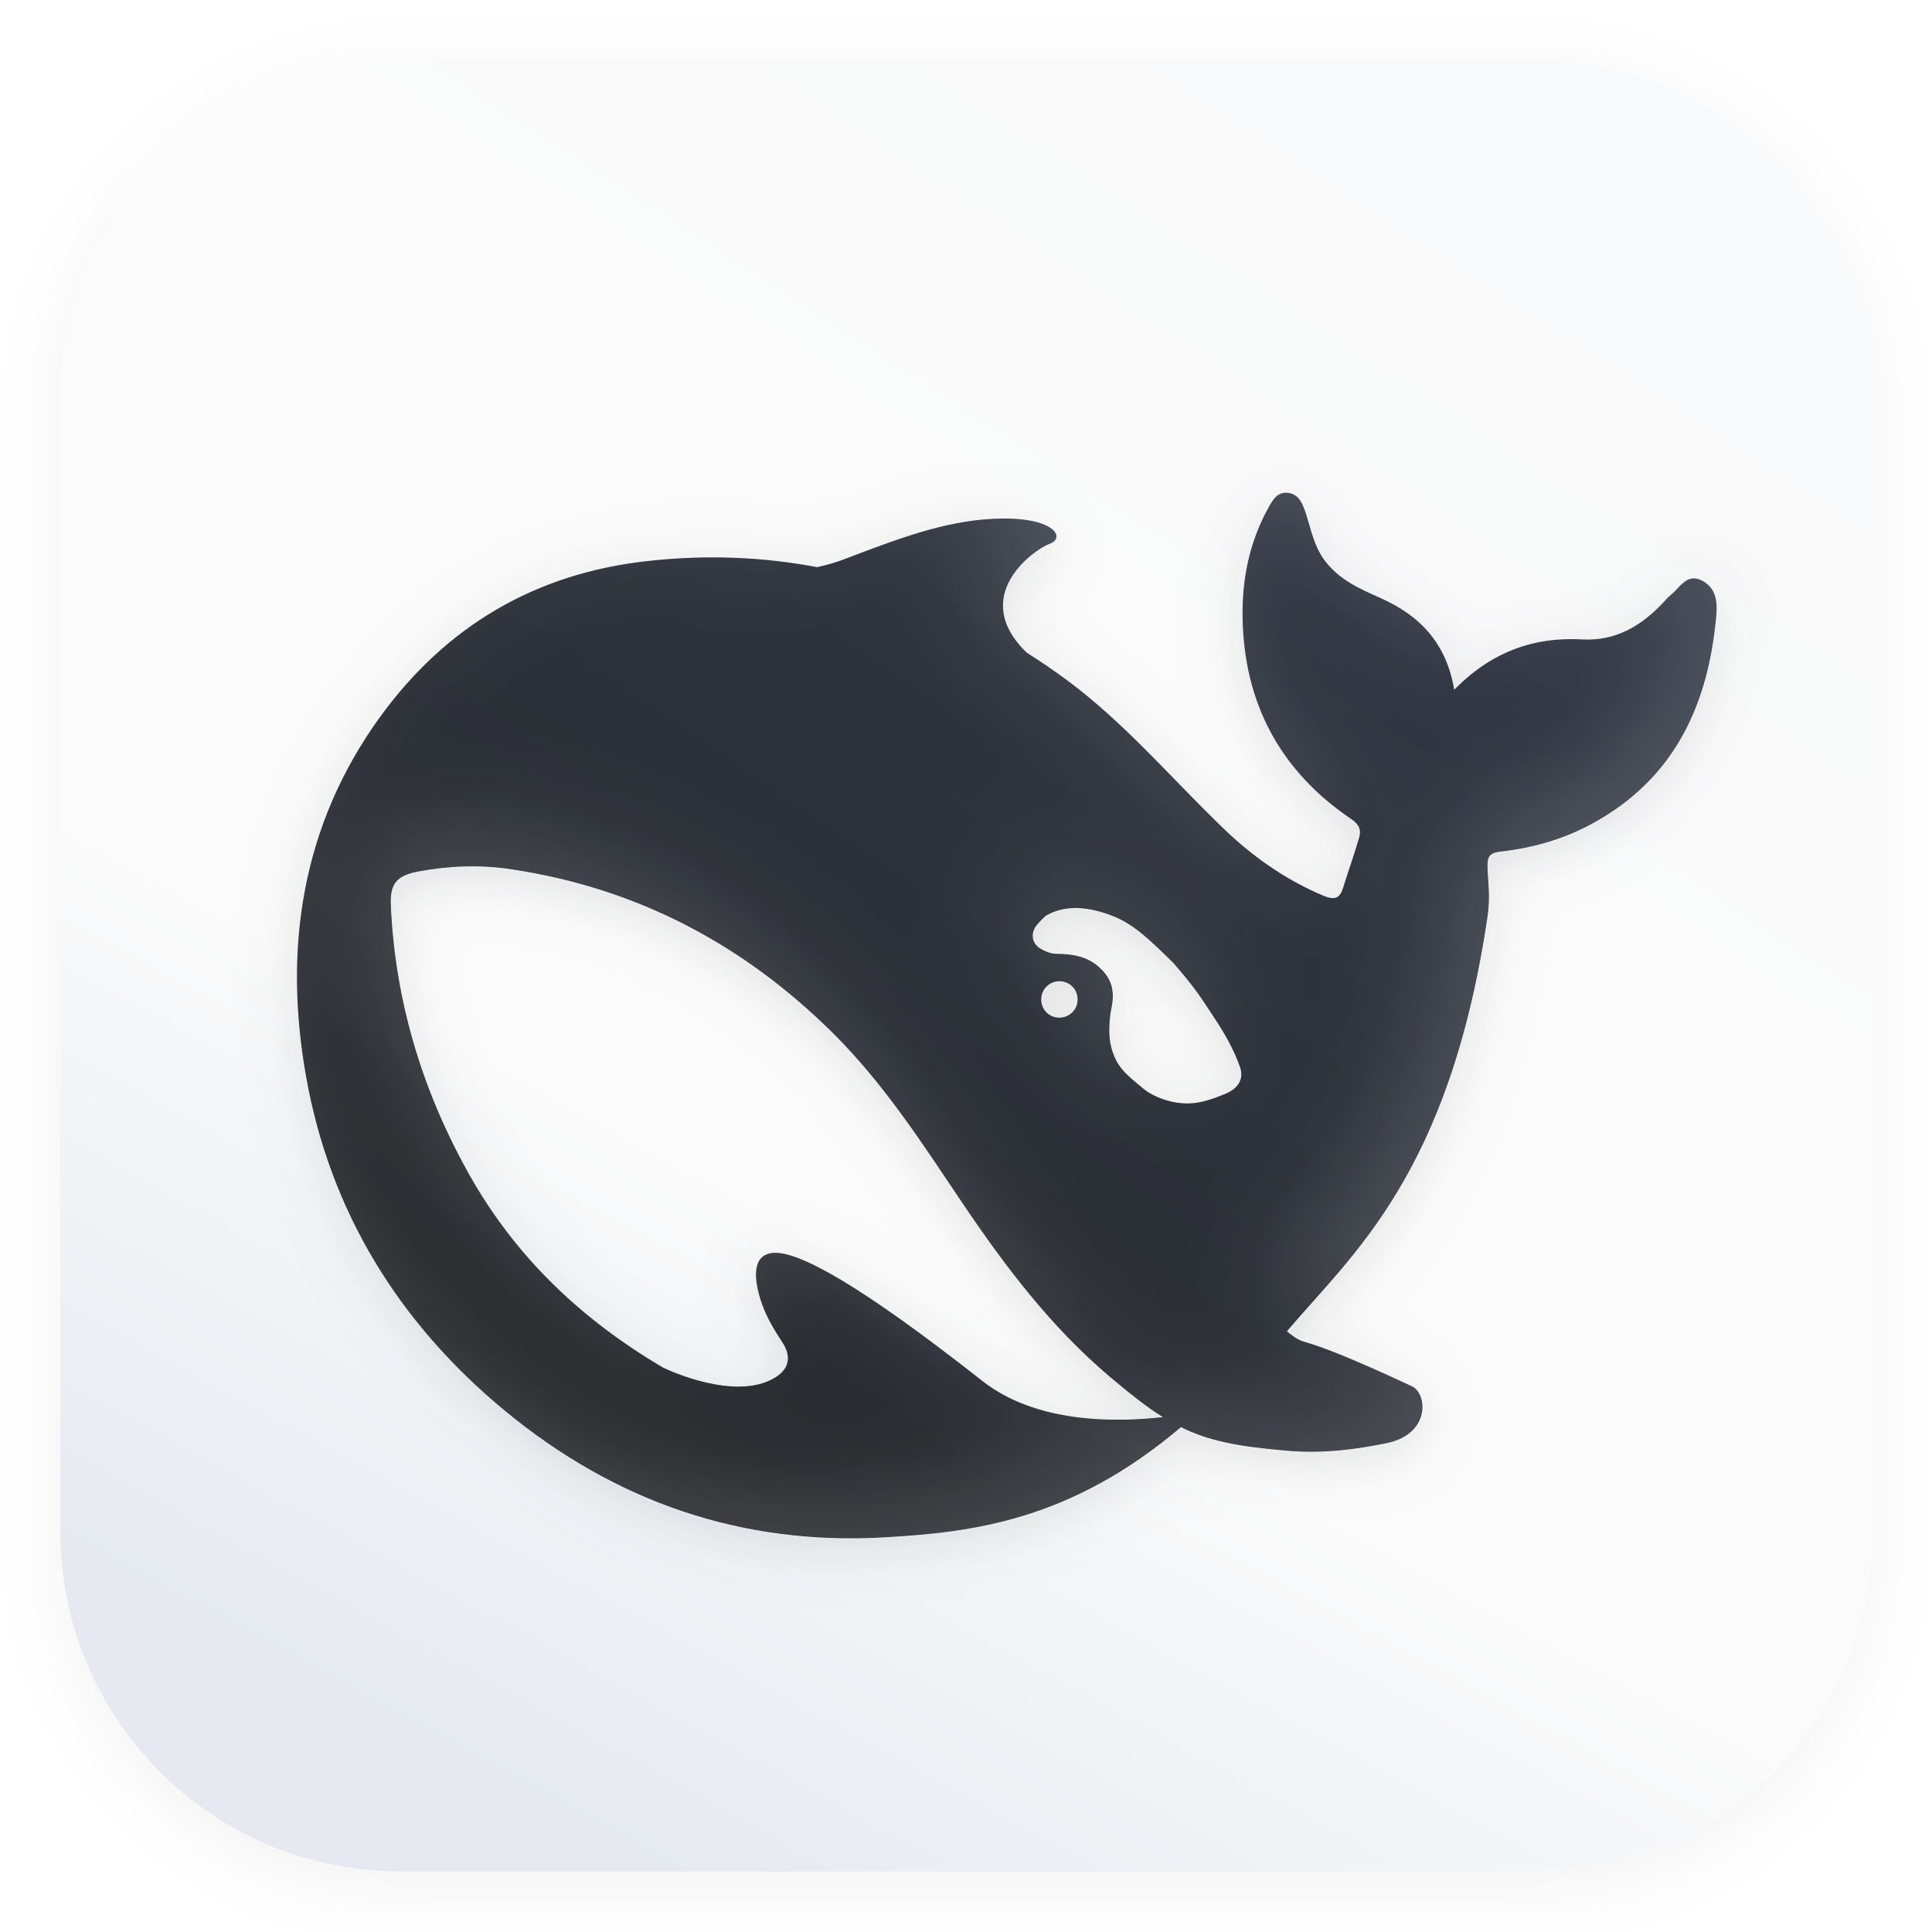
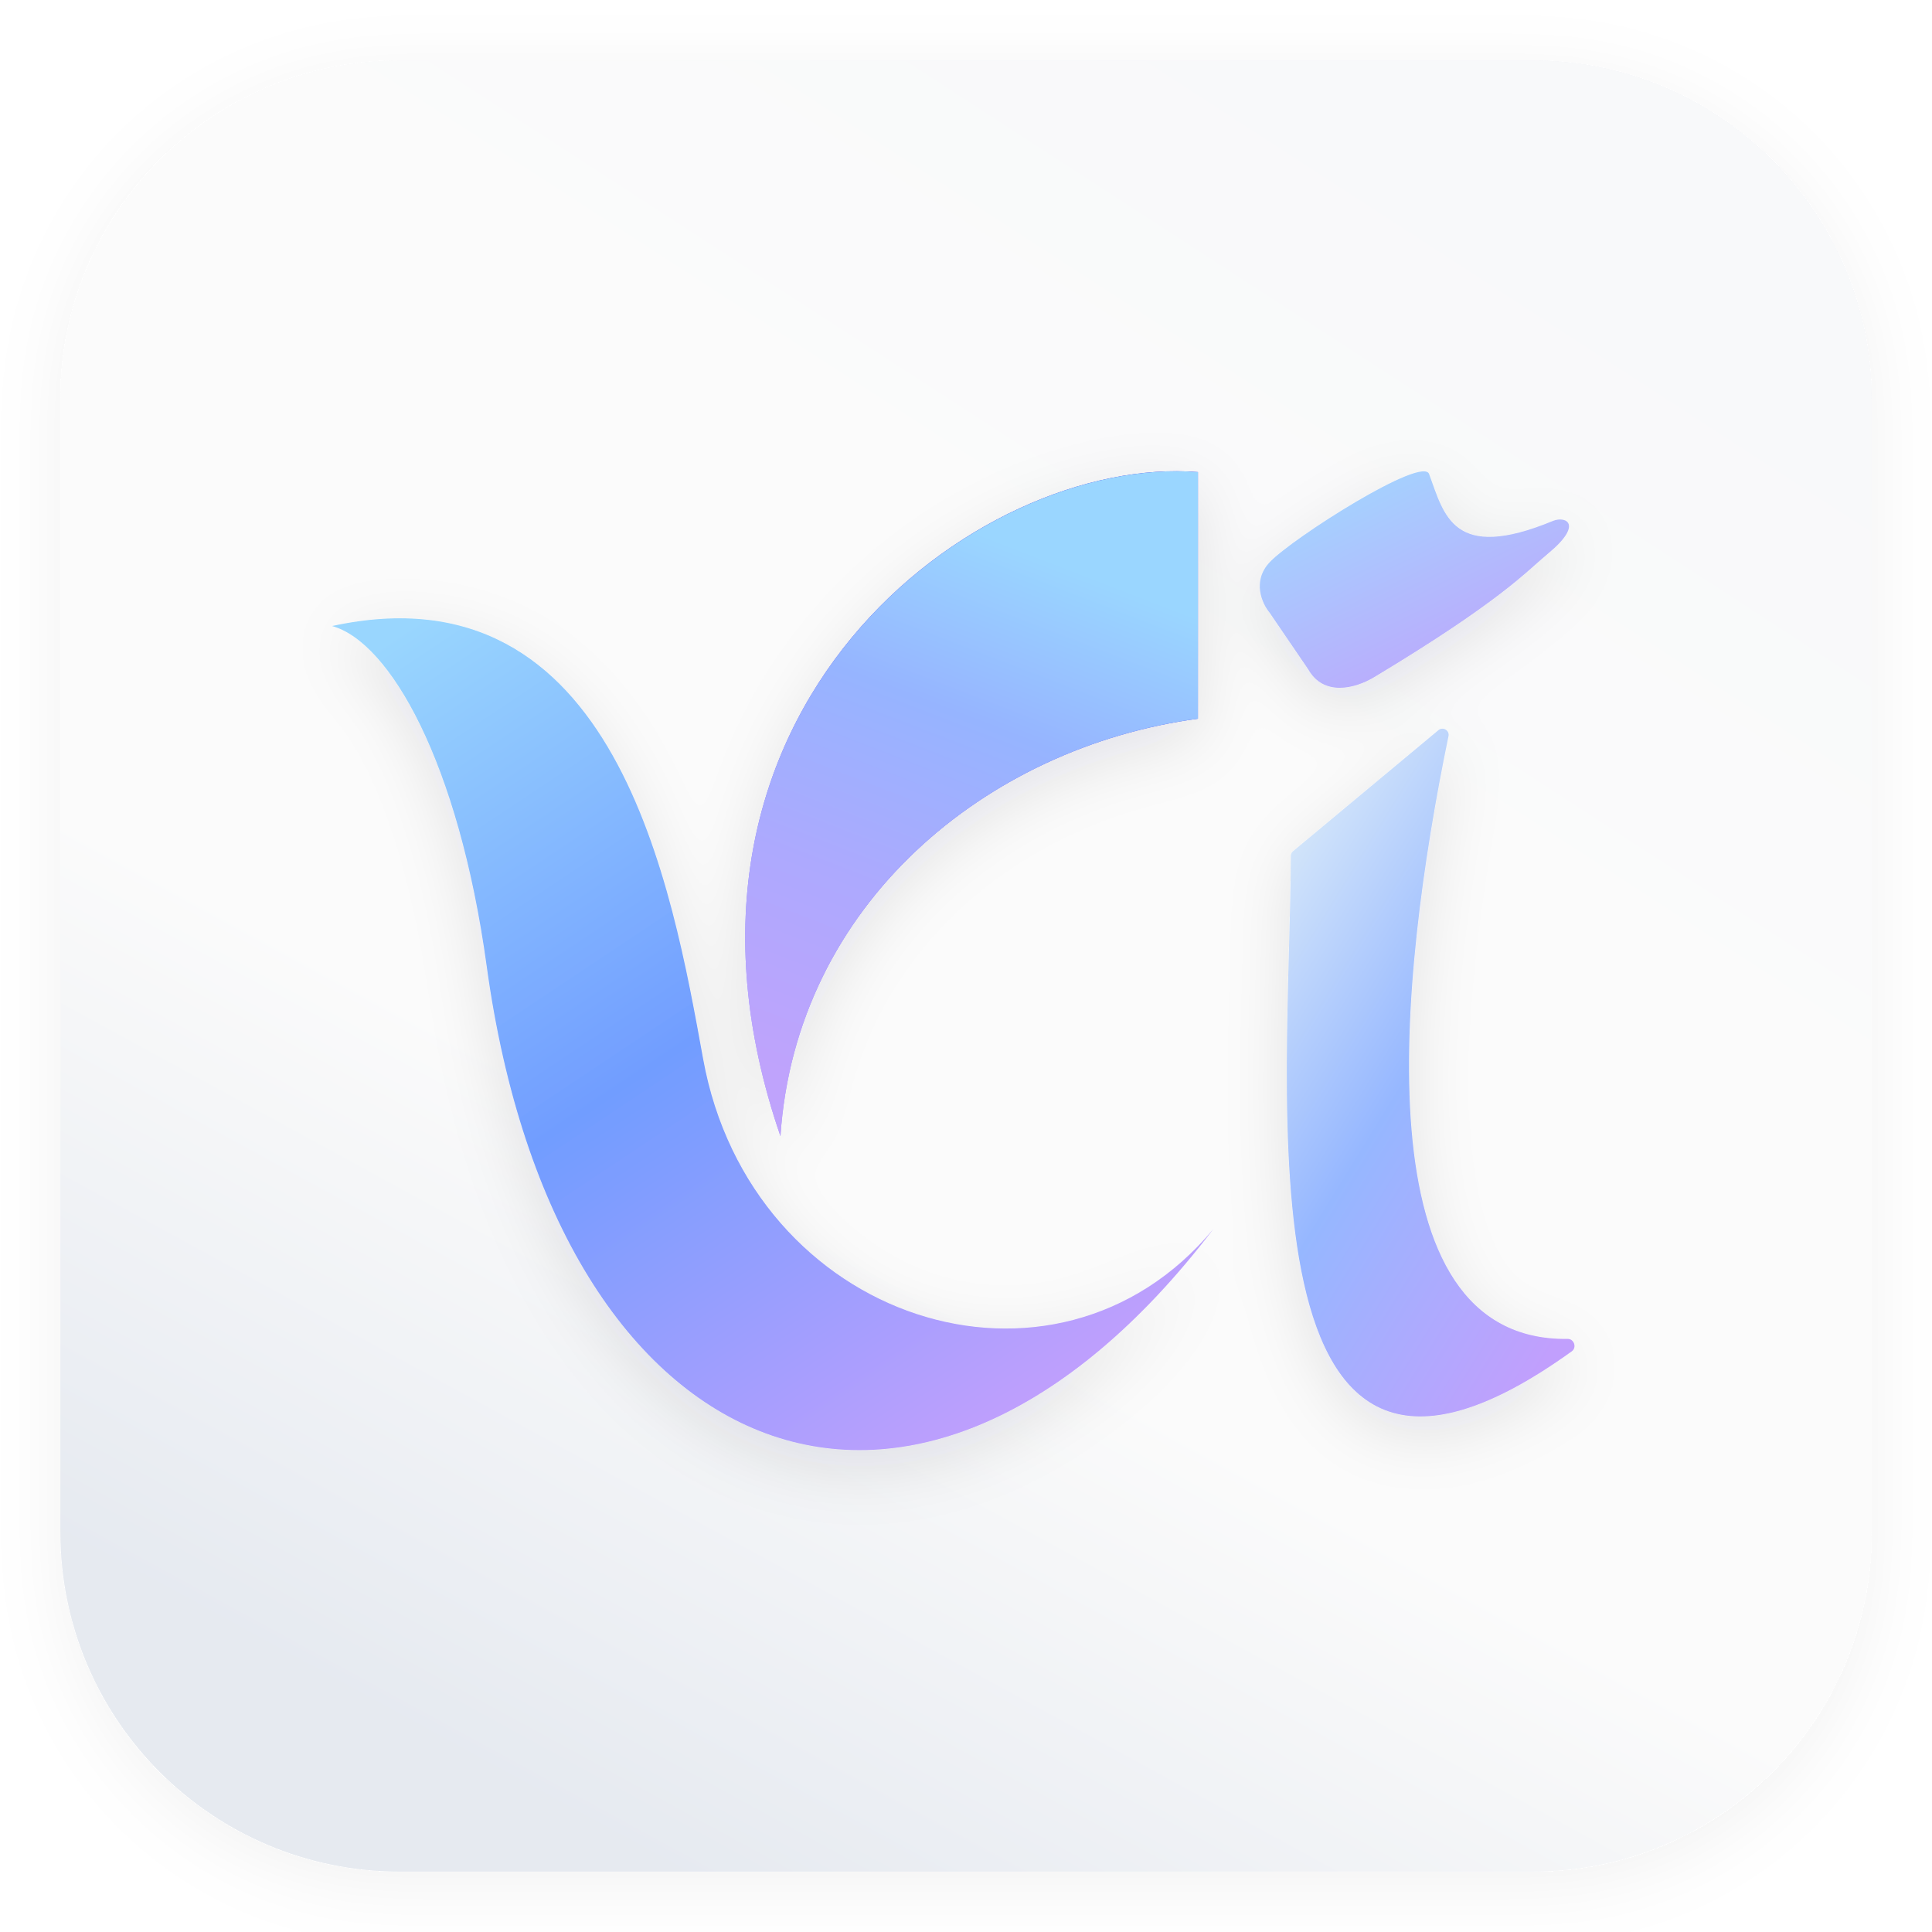
<svg xmlns="http://www.w3.org/2000/svg" width="1024" height="1024" viewBox="0 0 1024 1024" fill="none">
  <g transform="translate(32 32) scale(0.9375) translate(-40 -32)">
    <g filter="url(#filter0_d_1637_371)">
      <rect rx="192" width="1024" height="1024" transform="translate(40 32)" fill="#FBFBFB" />
      <rect rx="192" width="1024" height="1024" transform="translate(40 32)" fill="url(#paint0_linear_1637_371)" fill-opacity="0.4" />
      <rect rx="192" width="1024" height="1024" transform="translate(40 32)" fill="url(#paint1_linear_1637_371)" fill-opacity="0.8" />
      <g id="tray-glyph" filter="url(#filter1_ddi_1637_371)">
-         <path d="M968.002 326.025C959.5 321.85 955.842 329.804 950.865 333.835C949.162 335.143 947.722 336.834 946.283 338.393C933.859 351.673 919.336 360.407 900.376 359.363C872.649 357.804 848.963 366.525 828.035 387.759C823.586 361.583 808.812 345.951 786.313 335.936C774.536 330.729 762.64 325.51 754.401 314.186C748.645 306.112 747.074 297.127 744.195 288.274C742.36 282.936 740.538 277.465 734.385 276.554C727.718 275.51 725.103 281.112 722.476 285.803C712.006 304.95 707.952 326.039 708.349 347.405C709.26 395.463 729.54 433.742 769.823 460.962C774.404 464.094 775.579 467.212 774.14 471.771C771.394 481.153 768.119 490.257 765.241 499.639C763.406 505.624 760.66 506.933 754.256 504.329C732.154 495.08 713.049 481.417 696.175 464.874C667.524 437.138 641.633 406.536 609.325 382.566C601.733 376.964 594.154 371.758 586.298 366.802C553.33 334.773 590.616 308.464 599.251 305.333C608.282 302.082 602.393 290.877 573.214 291.009C544.048 291.141 517.364 300.906 483.353 313.935C478.389 315.891 473.147 317.318 467.786 318.494C436.917 312.64 404.873 311.332 371.377 315.111C308.332 322.141 257.975 351.964 220.953 402.876C176.471 464.081 166.014 533.624 178.835 606.153C192.302 682.594 231.291 745.887 291.194 795.372C353.328 846.68 424.876 871.813 506.498 866.99C556.076 864.122 611.279 857.489 673.532 804.74C689.23 812.55 705.708 815.681 733.052 818.02C754.111 819.976 774.391 816.976 790.076 813.726C814.674 808.519 812.971 785.726 804.072 781.564C731.995 747.962 747.826 761.638 733.435 750.565C770.06 707.198 825.263 662.139 846.85 516.156C848.553 504.567 847.114 497.273 846.85 487.892C846.718 482.157 848.025 479.95 854.574 479.303C872.623 477.215 890.156 472.273 906.238 463.42C952.938 437.892 971.765 395.965 976.215 345.7C976.875 338.01 976.083 330.069 967.976 326.039L968.002 326.025ZM561.067 778.432C491.222 723.477 457.343 705.374 443.347 706.154C430.263 706.933 432.626 721.918 435.505 731.682C438.515 741.315 442.436 747.962 447.929 756.418C451.718 762.021 454.346 770.345 444.14 776.609C421.641 790.549 382.533 771.918 380.698 771.006C335.174 744.182 297.109 708.757 270.293 660.316C244.389 613.698 229.35 563.685 226.868 510.302C226.208 497.406 230.01 492.847 242.831 490.508C259.704 487.376 277.106 486.729 293.98 489.2C365.264 499.625 425.959 531.523 476.844 582.052C505.878 610.831 527.861 645.213 550.491 678.815C574.561 714.492 600.452 748.49 633.42 776.358C645.066 786.122 654.348 793.548 663.247 799.019C636.431 802.018 591.698 802.666 561.08 778.445L561.067 778.432ZM594.55 562.905C594.55 557.171 599.132 552.625 604.888 552.625C606.195 552.625 607.371 552.876 608.414 553.273C609.853 553.801 611.16 554.581 612.203 555.744C614.038 557.567 615.081 560.17 615.081 562.905C615.081 568.64 610.5 573.185 604.743 573.185C598.987 573.185 594.537 568.627 594.537 562.905H594.55ZM698.539 616.301C691.871 619.037 685.19 621.375 678.787 621.64C668.845 622.155 657.992 618.125 652.103 613.17C642.953 605.479 636.404 601.185 633.658 587.773C632.483 582.039 633.13 573.185 634.186 568.111C636.536 557.171 633.922 550.141 626.212 543.759C619.927 538.553 611.952 537.112 603.185 537.112C599.911 537.112 596.914 535.685 594.682 534.509C591.025 532.686 588.015 528.127 590.893 522.525C591.804 520.701 596.254 516.275 597.297 515.495C609.206 508.716 622.937 510.936 635.625 516.01C647.403 520.833 656.288 529.686 669.109 542.186C682.193 557.289 684.543 561.465 692.003 572.789C697.892 581.642 703.252 590.759 706.909 601.185C709.128 607.699 706.249 613.038 698.539 616.288V616.301Z" fill="url(#paint2_linear_1637_371)" fill-opacity="0.9" />
+         <g transform="translate(552 544) scale(17.4829) translate(-20.5 -16)">
+           <path d="M5 16.006C4.093 9.399 1.862 5.52 0 5.006C9.2 3.006 11 13.505 12 19.005C13.546 27.506 23.379 30.672 28.5 24.504C19 36.974 7.264 32.506 5 16.006Z" fill="url(#fyh-mark-0)" />
+           <path d="M14.5 21.504C9.758 7.717 20.886 -0.544 28 0.028V8.004C21.17 8.923 15 14.004 14.5 21.504Z" fill="url(#fyh-mark-1)" />
+           <path d="M14.5 21.504C9.758 7.717 20.886 -0.544 28 0.028V8.004C21.17 8.923 15 14.004 14.5 21.504Z" fill="url(#fyh-mark-2)" />
+           <path d="M30.319 2.943C29.741 3.56 30.078 4.29 30.319 4.577L31.567 6.408C32.062 7.28 33.066 7.043 33.708 6.656C37.842 4.168 38.63 3.235 39.317 2.668C40.483 1.706 39.891 1.437 39.475 1.609C36.243 2.943 35.964 1.409 35.481 0.106C35.32 -0.553 31.042 2.172 30.319 2.943Z" fill="url(#fyh-mark-3)" />
+           <path d="M35.777 8.373L31.076 12.287C31.03 12.325 31.004 12.379 31.004 12.438C30.989 20 29.115 36.372 40.092 28.459C40.258 28.339 40.164 28.056 39.96 28.059C33.26 28.149 34.477 16.466 36.103 8.567C36.142 8.381 35.923 8.252 35.777 8.373Z" fill="url(#fyh-mark-4)" />
+         </g>
      </g>
    </g>
  </g>
  <defs>
    <filter id="filter0_d_1637_371" x="-8" y="-16" width="1120" height="1120" filterUnits="userSpaceOnUse" color-interpolation-filters="sRGB">
      <feFlood flood-opacity="0" result="BackgroundImageFix" />
      <feColorMatrix in="SourceAlpha" type="matrix" values="0 0 0 0 0 0 0 0 0 0 0 0 0 0 0 0 0 0 127 0" result="hardAlpha" />
      <feOffset dy="8" />
      <feGaussianBlur stdDeviation="20" />
      <feComposite in2="hardAlpha" operator="out" />
      <feColorMatrix type="matrix" values="0 0 0 0 0 0 0 0 0 0 0 0 0 0 0 0 0 0 0.05 0" />
      <feBlend mode="normal" in2="BackgroundImageFix" result="effect1_dropShadow_1637_371" />
      <feBlend mode="normal" in="BackgroundImageFix" in2="effect1_dropShadow_1637_371" result="BackgroundImageFix" />
      <feBlend mode="normal" in="SourceGraphic" in2="BackgroundImageFix" result="shape" />
    </filter>
-     <filter id="filter1_ddi_1637_371" x="133.744" y="240.427" width="882.652" height="671.147" filterUnits="userSpaceOnUse" color-interpolation-filters="sRGB">
-       <feFlood flood-opacity="0" result="BackgroundImageFix" />
-       <feColorMatrix in="SourceAlpha" type="matrix" values="0 0 0 0 0 0 0 0 0 0 0 0 0 0 0 0 0 0 127 0" result="hardAlpha" />
-       <feOffset dy="4" />
-       <feGaussianBlur stdDeviation="20" />
-       <feComposite in2="hardAlpha" operator="out" />
-       <feColorMatrix type="matrix" values="0 0 0 0 0.176 0 0 0 0 0.192 0 0 0 0 0.231 0 0 0 0.08 0" />
-       <feBlend mode="normal" in2="BackgroundImageFix" result="effect1_dropShadow_1637_371" />
-       <feColorMatrix in="SourceAlpha" type="matrix" values="0 0 0 0 0 0 0 0 0 0 0 0 0 0 0 0 0 0 127 0" result="hardAlpha" />
-       <feOffset dy="8" />
-       <feGaussianBlur stdDeviation="8" />
-       <feComposite in2="hardAlpha" operator="out" />
-       <feColorMatrix type="matrix" values="0 0 0 0 0.173 0 0 0 0 0.188 0 0 0 0 0.224 0 0 0 0.04 0" />
-       <feBlend mode="normal" in2="effect1_dropShadow_1637_371" result="effect2_dropShadow_1637_371" />
-       <feBlend mode="normal" in="SourceGraphic" in2="BackgroundImageFix" result="shape" />
-       <feColorMatrix in="SourceAlpha" type="matrix" values="0 0 0 0 0 0 0 0 0 0 0 0 0 0 0 0 0 0 127 0" result="hardAlpha" />
-       <feOffset dx="-16" dy="-20" />
-       <feGaussianBlur stdDeviation="30" />
-       <feComposite in2="hardAlpha" operator="arithmetic" k2="-1" k3="1" />
-       <feColorMatrix type="matrix" values="0 0 0 0 1 0 0 0 0 1 0 0 0 0 1 0 0 0 0.15 0" />
-       <feBlend mode="normal" in2="shape" result="effect3_innerShadow_1637_371" />
-       <feBlend mode="normal" in="effect3_innerShadow_1637_371" in2="effect2_dropShadow_1637_371" result="effect3_innerShadow_1637_371" />
+     <filter id="filter1_ddi_1637_371" x="-12%" y="-12%" width="124%" height="130%" color-interpolation-filters="sRGB">
+       <feDropShadow dx="0" dy="10" stdDeviation="18" flood-color="#1C2434" flood-opacity="0.10" />
    </filter>
    <linearGradient id="paint0_linear_1637_371" x1="973.58" y1="1.59609e-05" x2="378.123" y2="917.86" gradientUnits="userSpaceOnUse">
      <stop offset="0.142" stop-color="#D4DBE9" />
      <stop offset="0.486" stop-color="#FBFBFB" />
    </linearGradient>
    <linearGradient id="paint1_linear_1637_371" x1="603.371" y1="445.063" x2="239.356" y2="1111.41" gradientUnits="userSpaceOnUse">
      <stop offset="0.363" stop-color="#FBFBFB" />
      <stop offset="0.83" stop-color="#E1E6EE" />
    </linearGradient>
-     <linearGradient id="paint2_linear_1637_371" x1="849.855" y1="39.085" x2="331.636" y2="802.645" gradientUnits="userSpaceOnUse">
-       <stop offset="0.086" stop-color="#1C2434" />
-       <stop offset="1" stop-color="#0F1115" />
+     <linearGradient id="fyh-mark-0" x1="2.5" y1="5" x2="20.5" y2="32" gradientUnits="userSpaceOnUse">
+       <stop offset="0" stop-color="#99D6FE" />
+       <stop offset="0.5" stop-color="#719DFF" />
+       <stop offset="1" stop-color="#C19FFD" />
+     </linearGradient>
+     <linearGradient id="fyh-mark-1" x1="16" y1="20" x2="22.696" y2="2.677" gradientUnits="userSpaceOnUse">
+       <stop offset="0" stop-color="#A19DF8" />
+       <stop offset="0.63" stop-color="#736AEC" />
+       <stop offset="1" stop-color="#3424D9" />
+     </linearGradient>
+     <linearGradient id="fyh-mark-2" x1="16" y1="20" x2="22.696" y2="2.677" gradientUnits="userSpaceOnUse">
+       <stop offset="0" stop-color="#BFA3FC" />
+       <stop offset="0.356" stop-color="#ADA9FE" />
+       <stop offset="0.692" stop-color="#96B4FF" />
+       <stop offset="1" stop-color="#9AD6FF" />
+     </linearGradient>
+     <linearGradient id="fyh-mark-3" x1="30.877" y1="0.068" x2="34.909" y2="8.223" gradientUnits="userSpaceOnUse">
+       <stop offset="0" stop-color="#A0DAFF" />
+       <stop offset="1" stop-color="#BFA3FC" />
+     </linearGradient>
+     <linearGradient id="fyh-mark-4" x1="31.736" y1="8.209" x2="46.351" y2="17.222" gradientUnits="userSpaceOnUse">
+       <stop offset="0" stop-color="#DEEEF9" />
+       <stop offset="0.5" stop-color="#96B7FF" />
+       <stop offset="1" stop-color="#C19FFD" />
    </linearGradient>
  </defs>
</svg>
